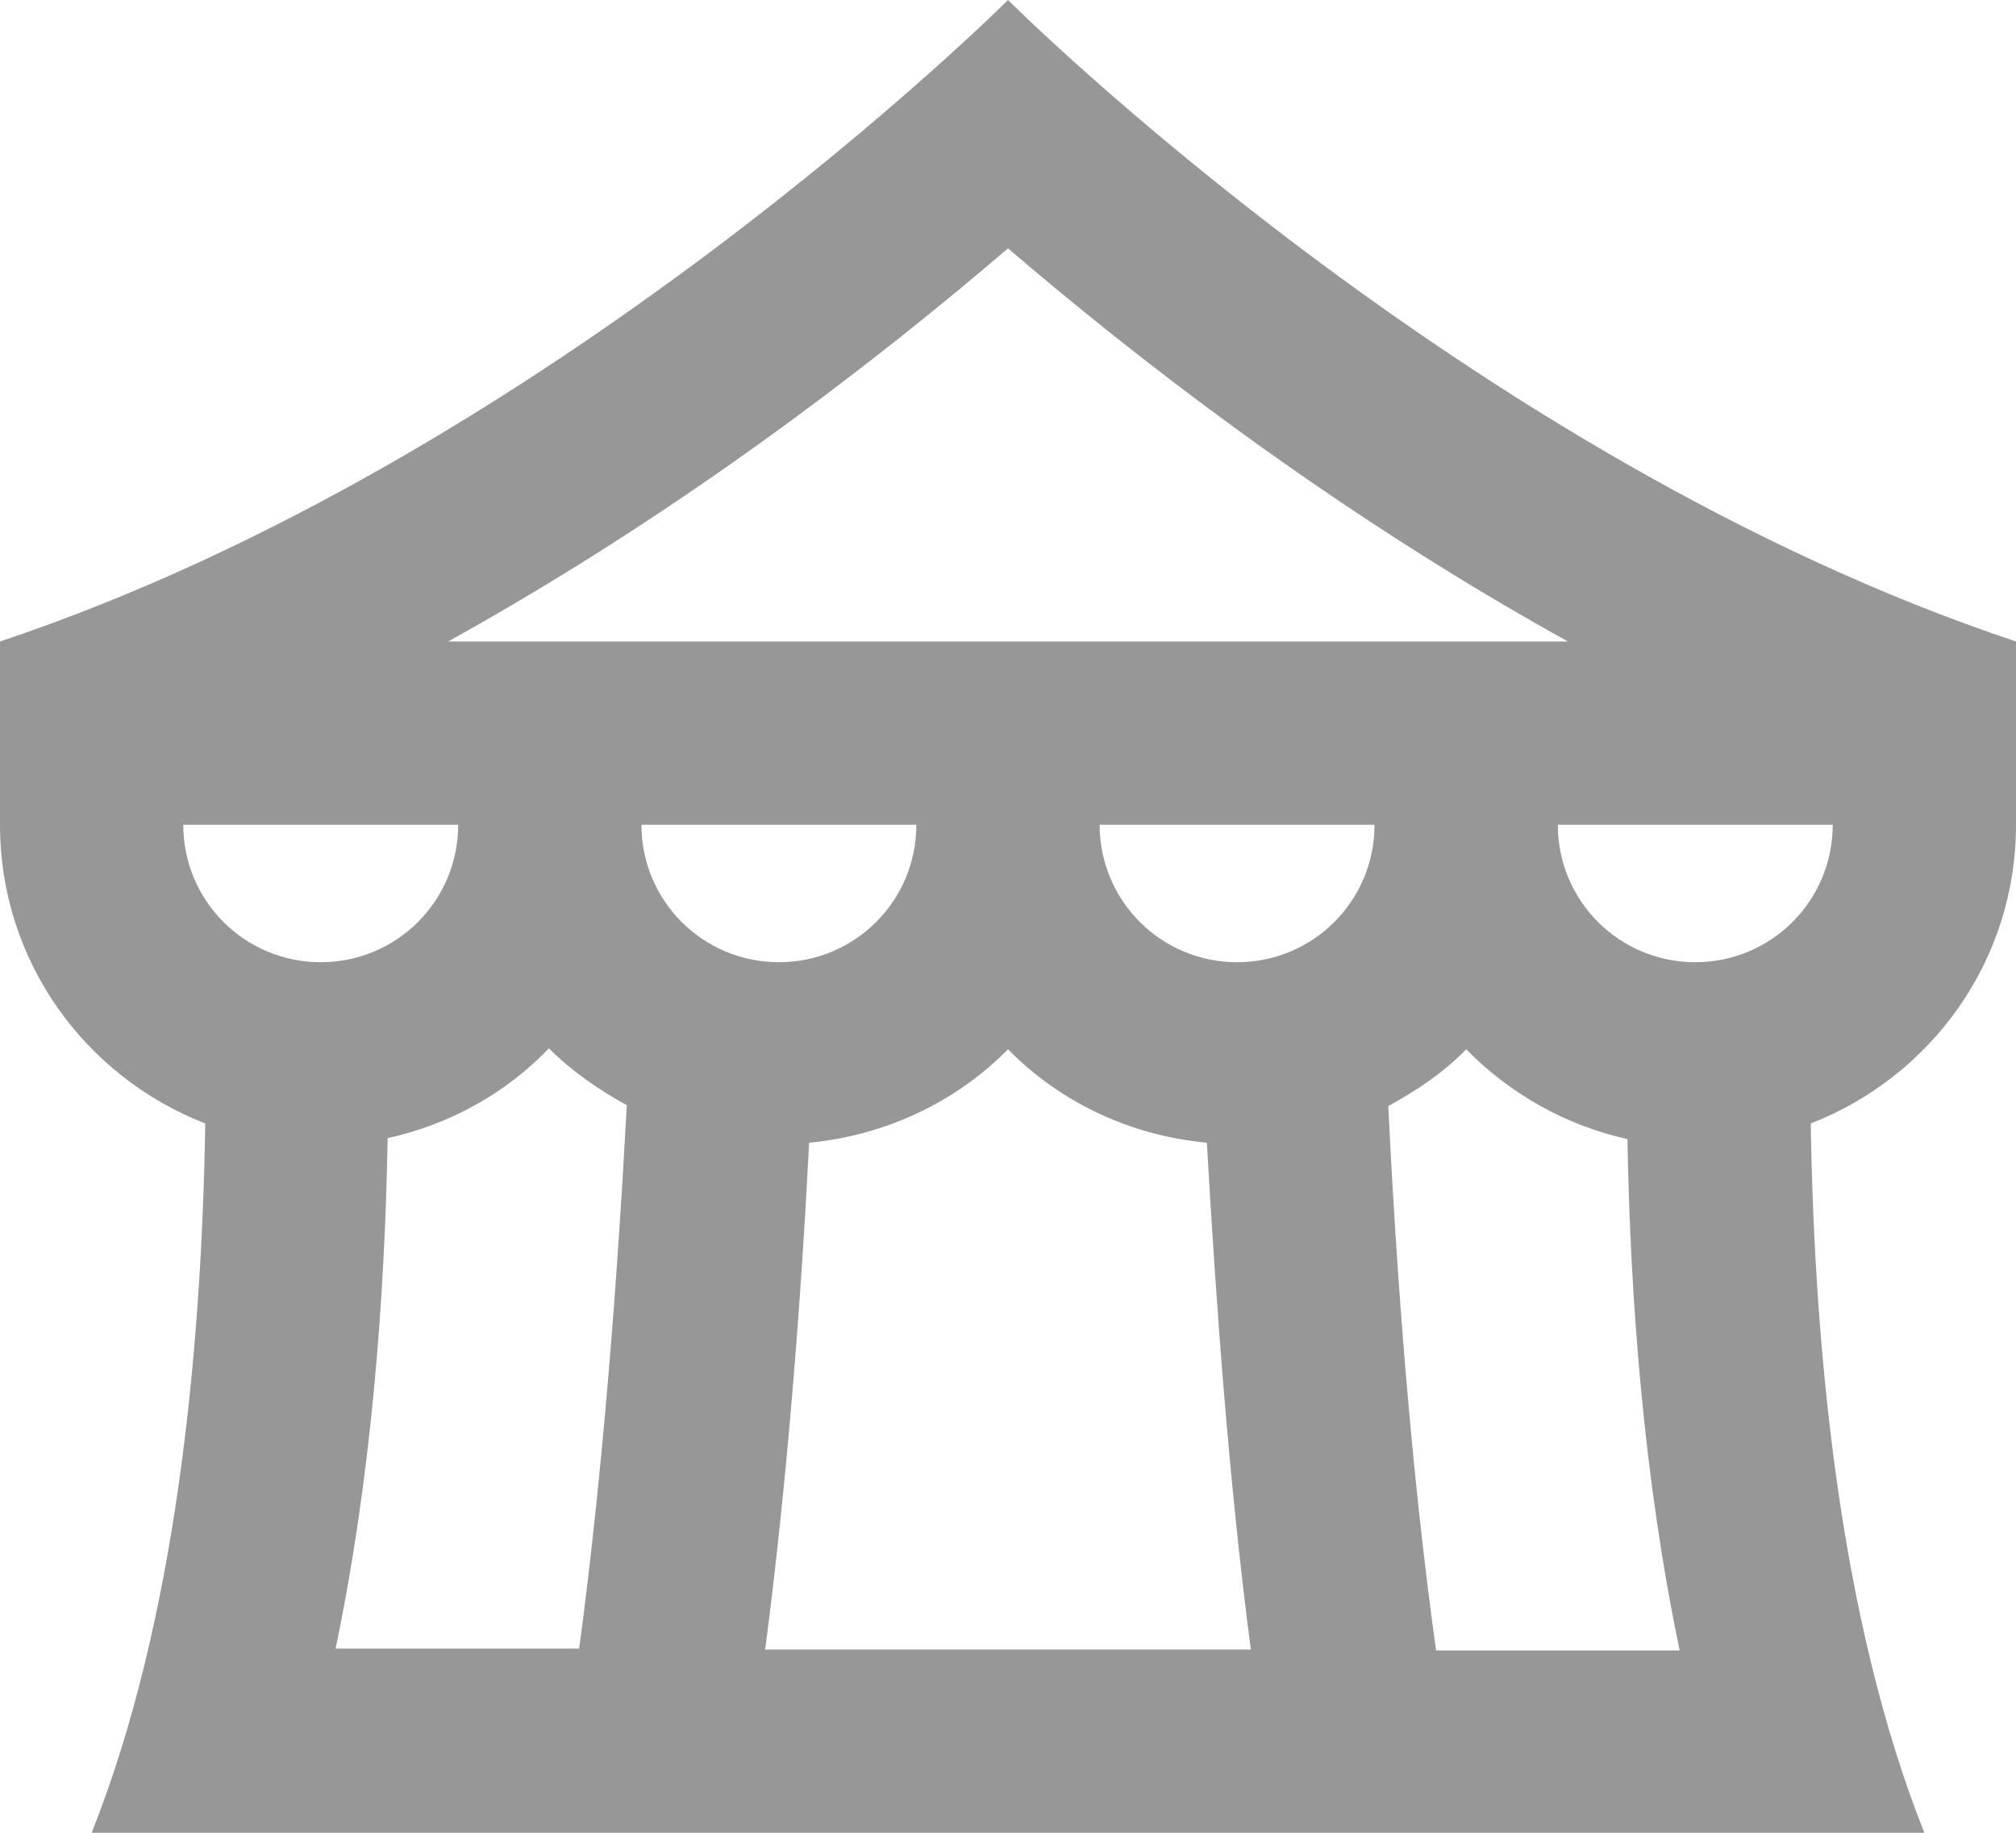
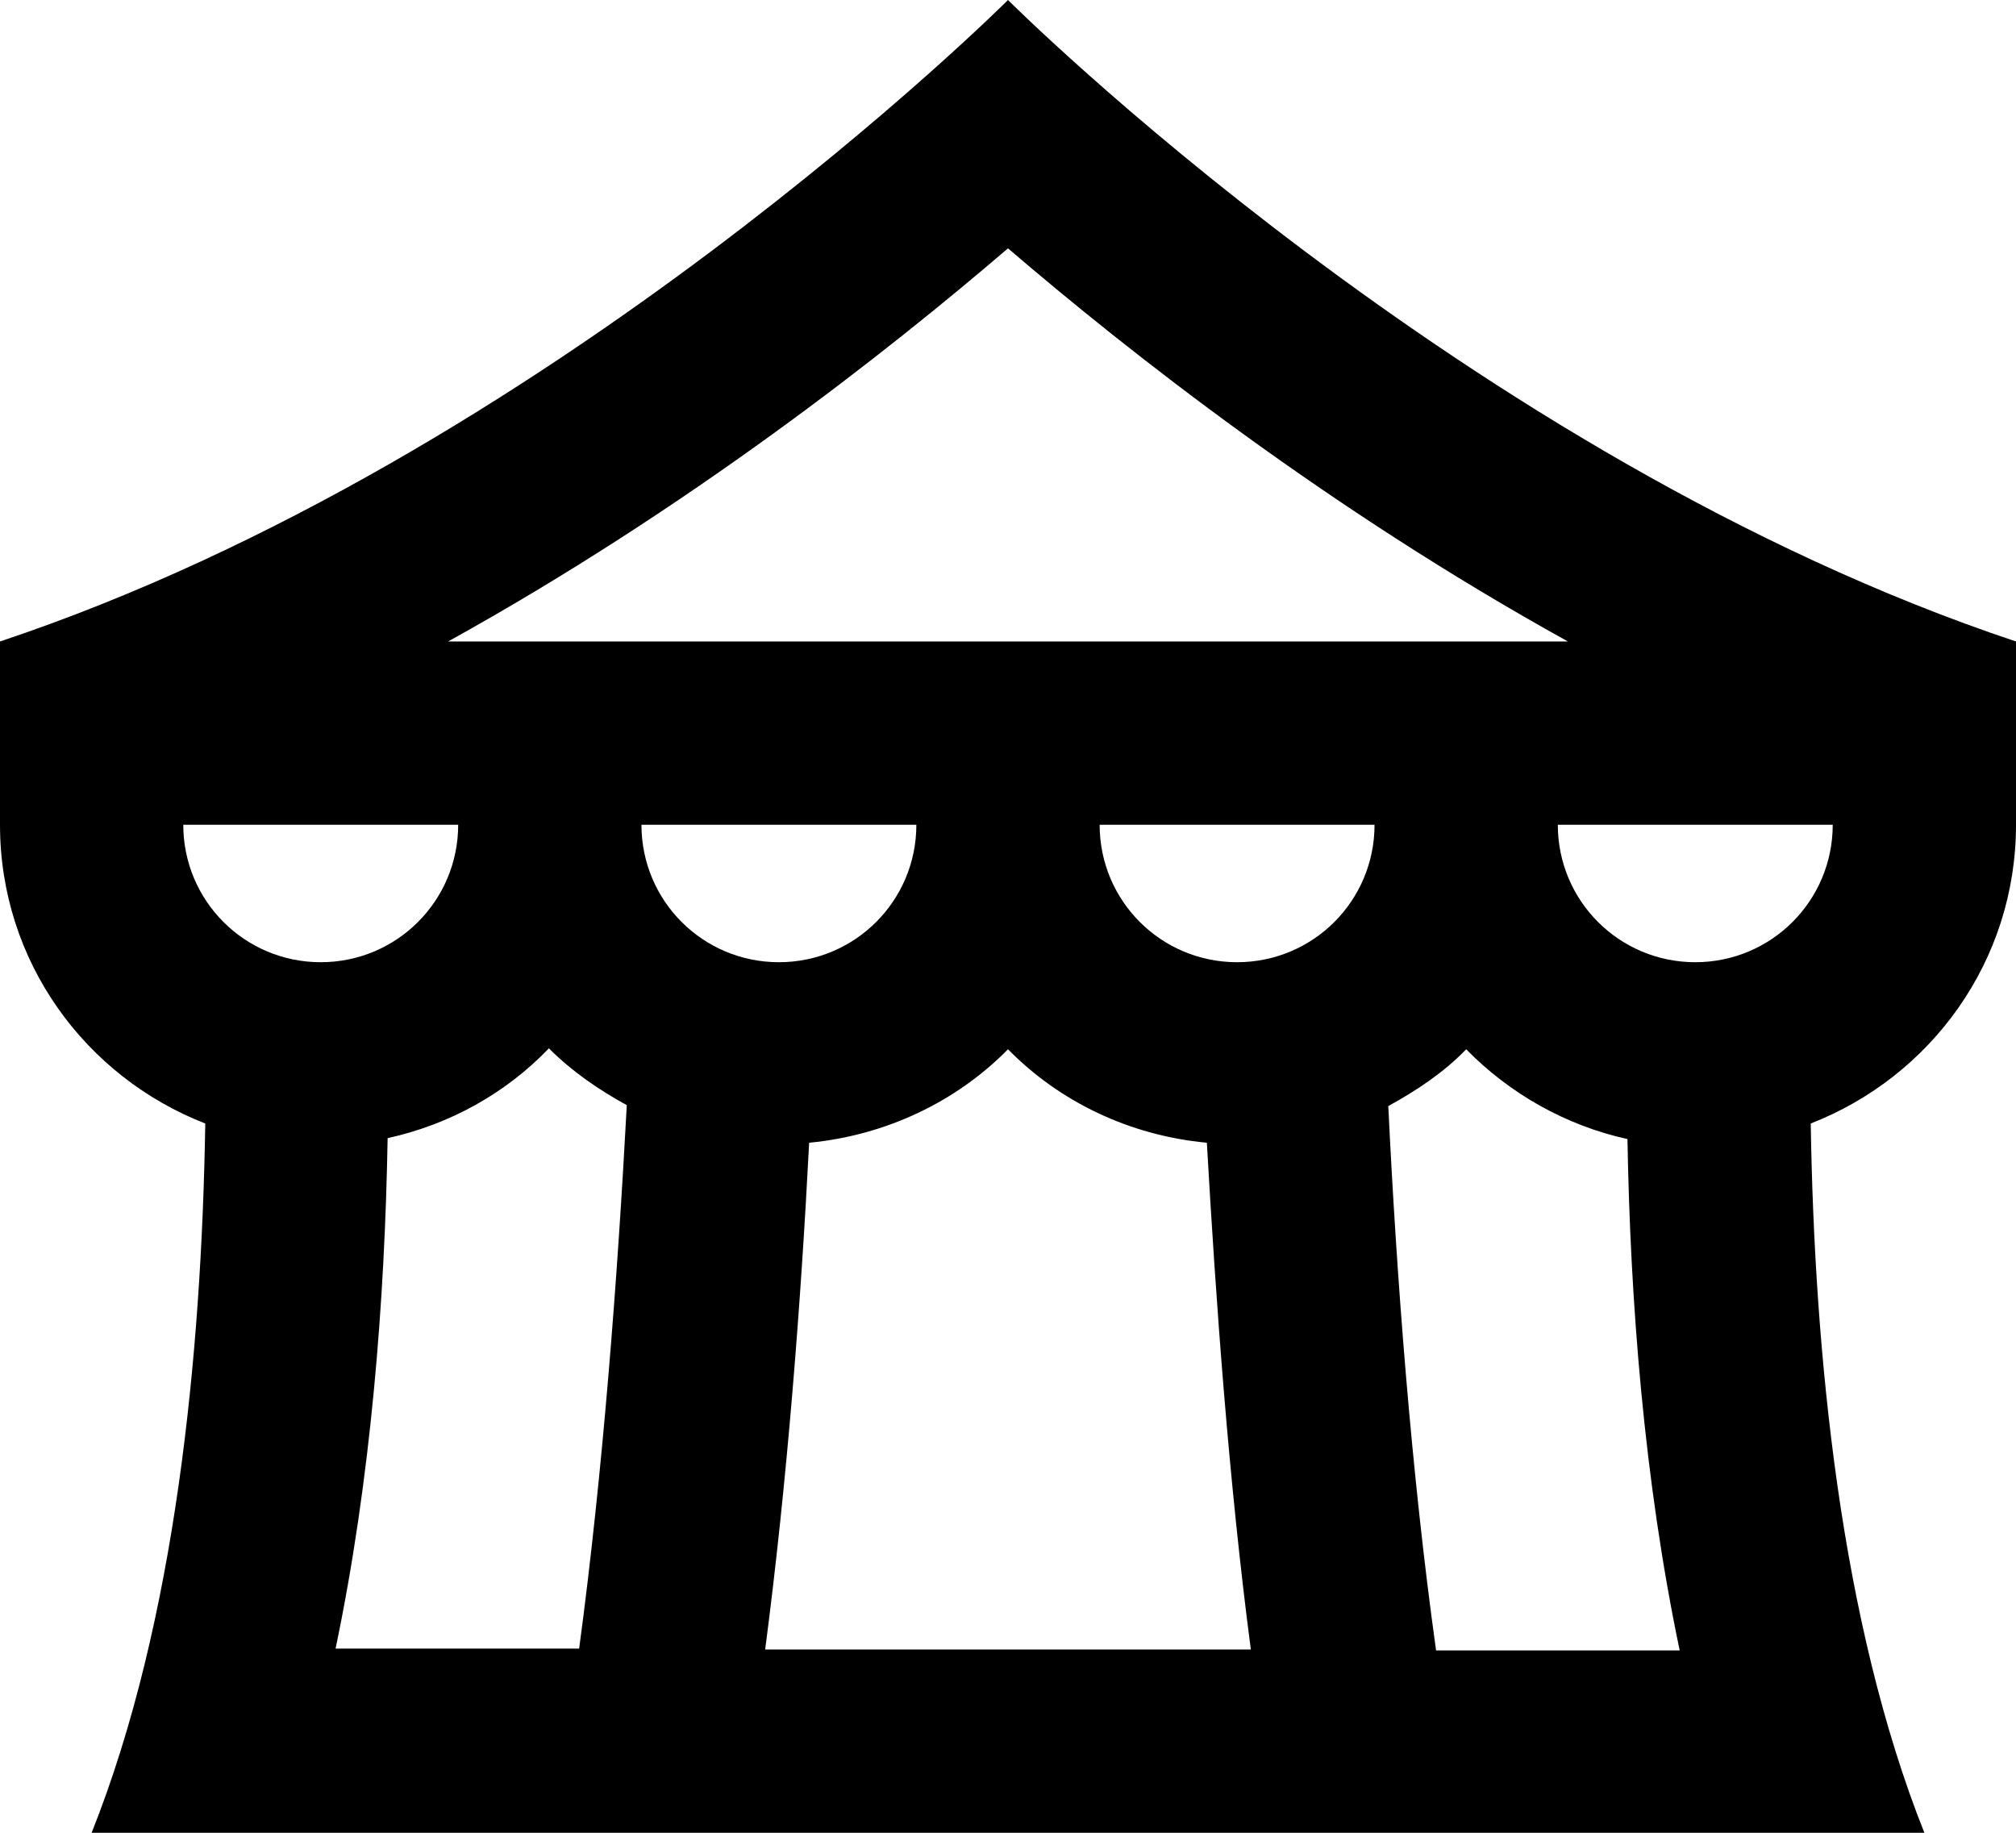
- <svg xmlns="http://www.w3.org/2000/svg" width="22" height="20" viewBox="0 0 22 20" fill="#979797">
+ <svg xmlns="http://www.w3.org/2000/svg" width="22" height="20" viewBox="0 0 22 20" fill="#000">
  <path d="M22 9V7C16 5 11 0 11 0C11 0 6 5 0 7V9C0 10.49 0.93 11.75 2.24 12.26C2.2 14.76 1.92 17.69 1 20H21C20.08 17.69 19.8 14.76 19.76 12.26C21.07 11.75 22 10.49 22 9ZM11 2.71C12.33 3.85 14.49 5.55 17.11 7H4.89C7.51 5.55 9.67 3.85 11 2.71ZM12 9H15C15 9.83 14.33 10.5 13.5 10.5C12.67 10.5 12 9.83 12 9ZM8.5 10.5C7.67 10.5 7 9.83 7 9H10C10 9.83 9.33 10.5 8.5 10.5ZM5 9C5 9.83 4.33 10.5 3.5 10.5C2.67 10.5 2 9.83 2 9H5ZM3.66 18C4.05 16.14 4.2 14.18 4.23 12.42C4.91 12.27 5.52 11.93 5.99 11.44C6.24 11.69 6.53 11.89 6.84 12.06C6.74 13.93 6.58 16.06 6.32 17.99H3.66V18ZM8.35 18C8.59 16.17 8.74 14.22 8.83 12.47C9.67 12.39 10.44 12.02 11 11.45C11.56 12.02 12.32 12.39 13.17 12.47C13.27 14.22 13.41 16.17 13.65 18H8.35ZM15.67 18C15.4 16.06 15.24 13.93 15.15 12.07C15.46 11.9 15.76 11.7 16 11.45C16.47 11.93 17.08 12.28 17.76 12.43C17.79 14.19 17.94 16.15 18.33 18.01H15.67V18ZM18.5 10.5C17.67 10.5 17 9.83 17 9H20C20 9.83 19.33 10.5 18.5 10.5Z" />
</svg>
